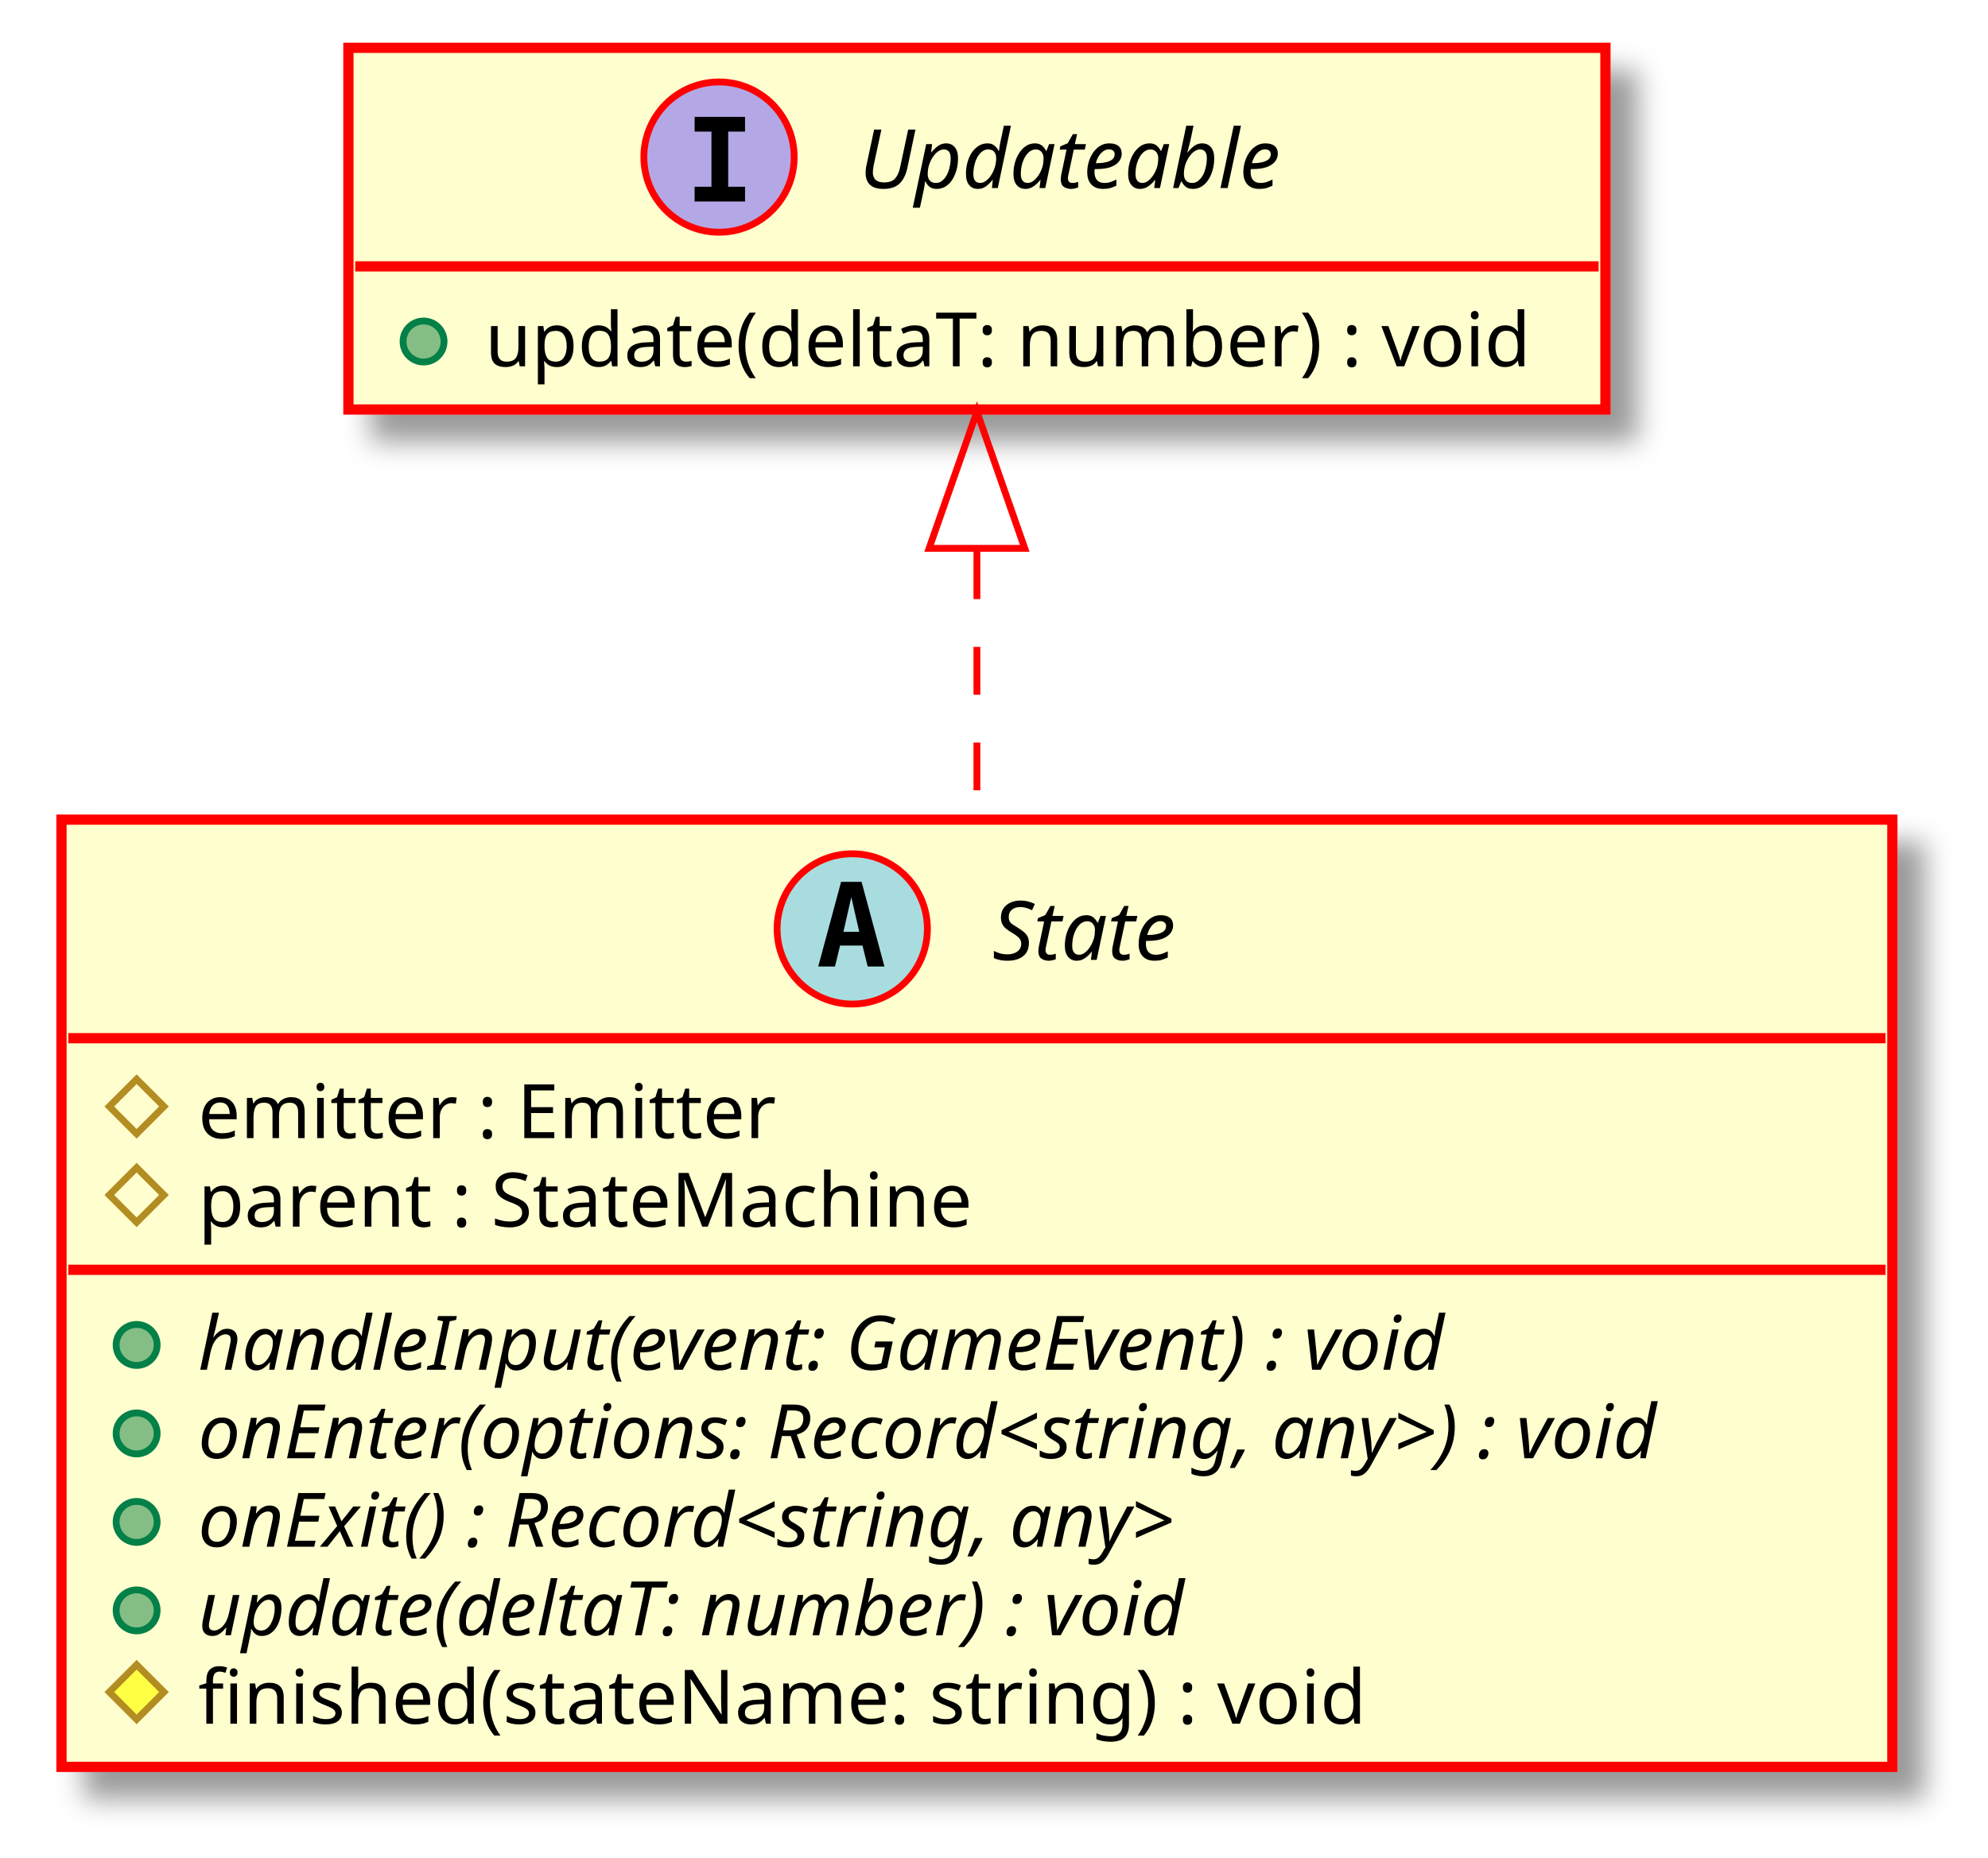
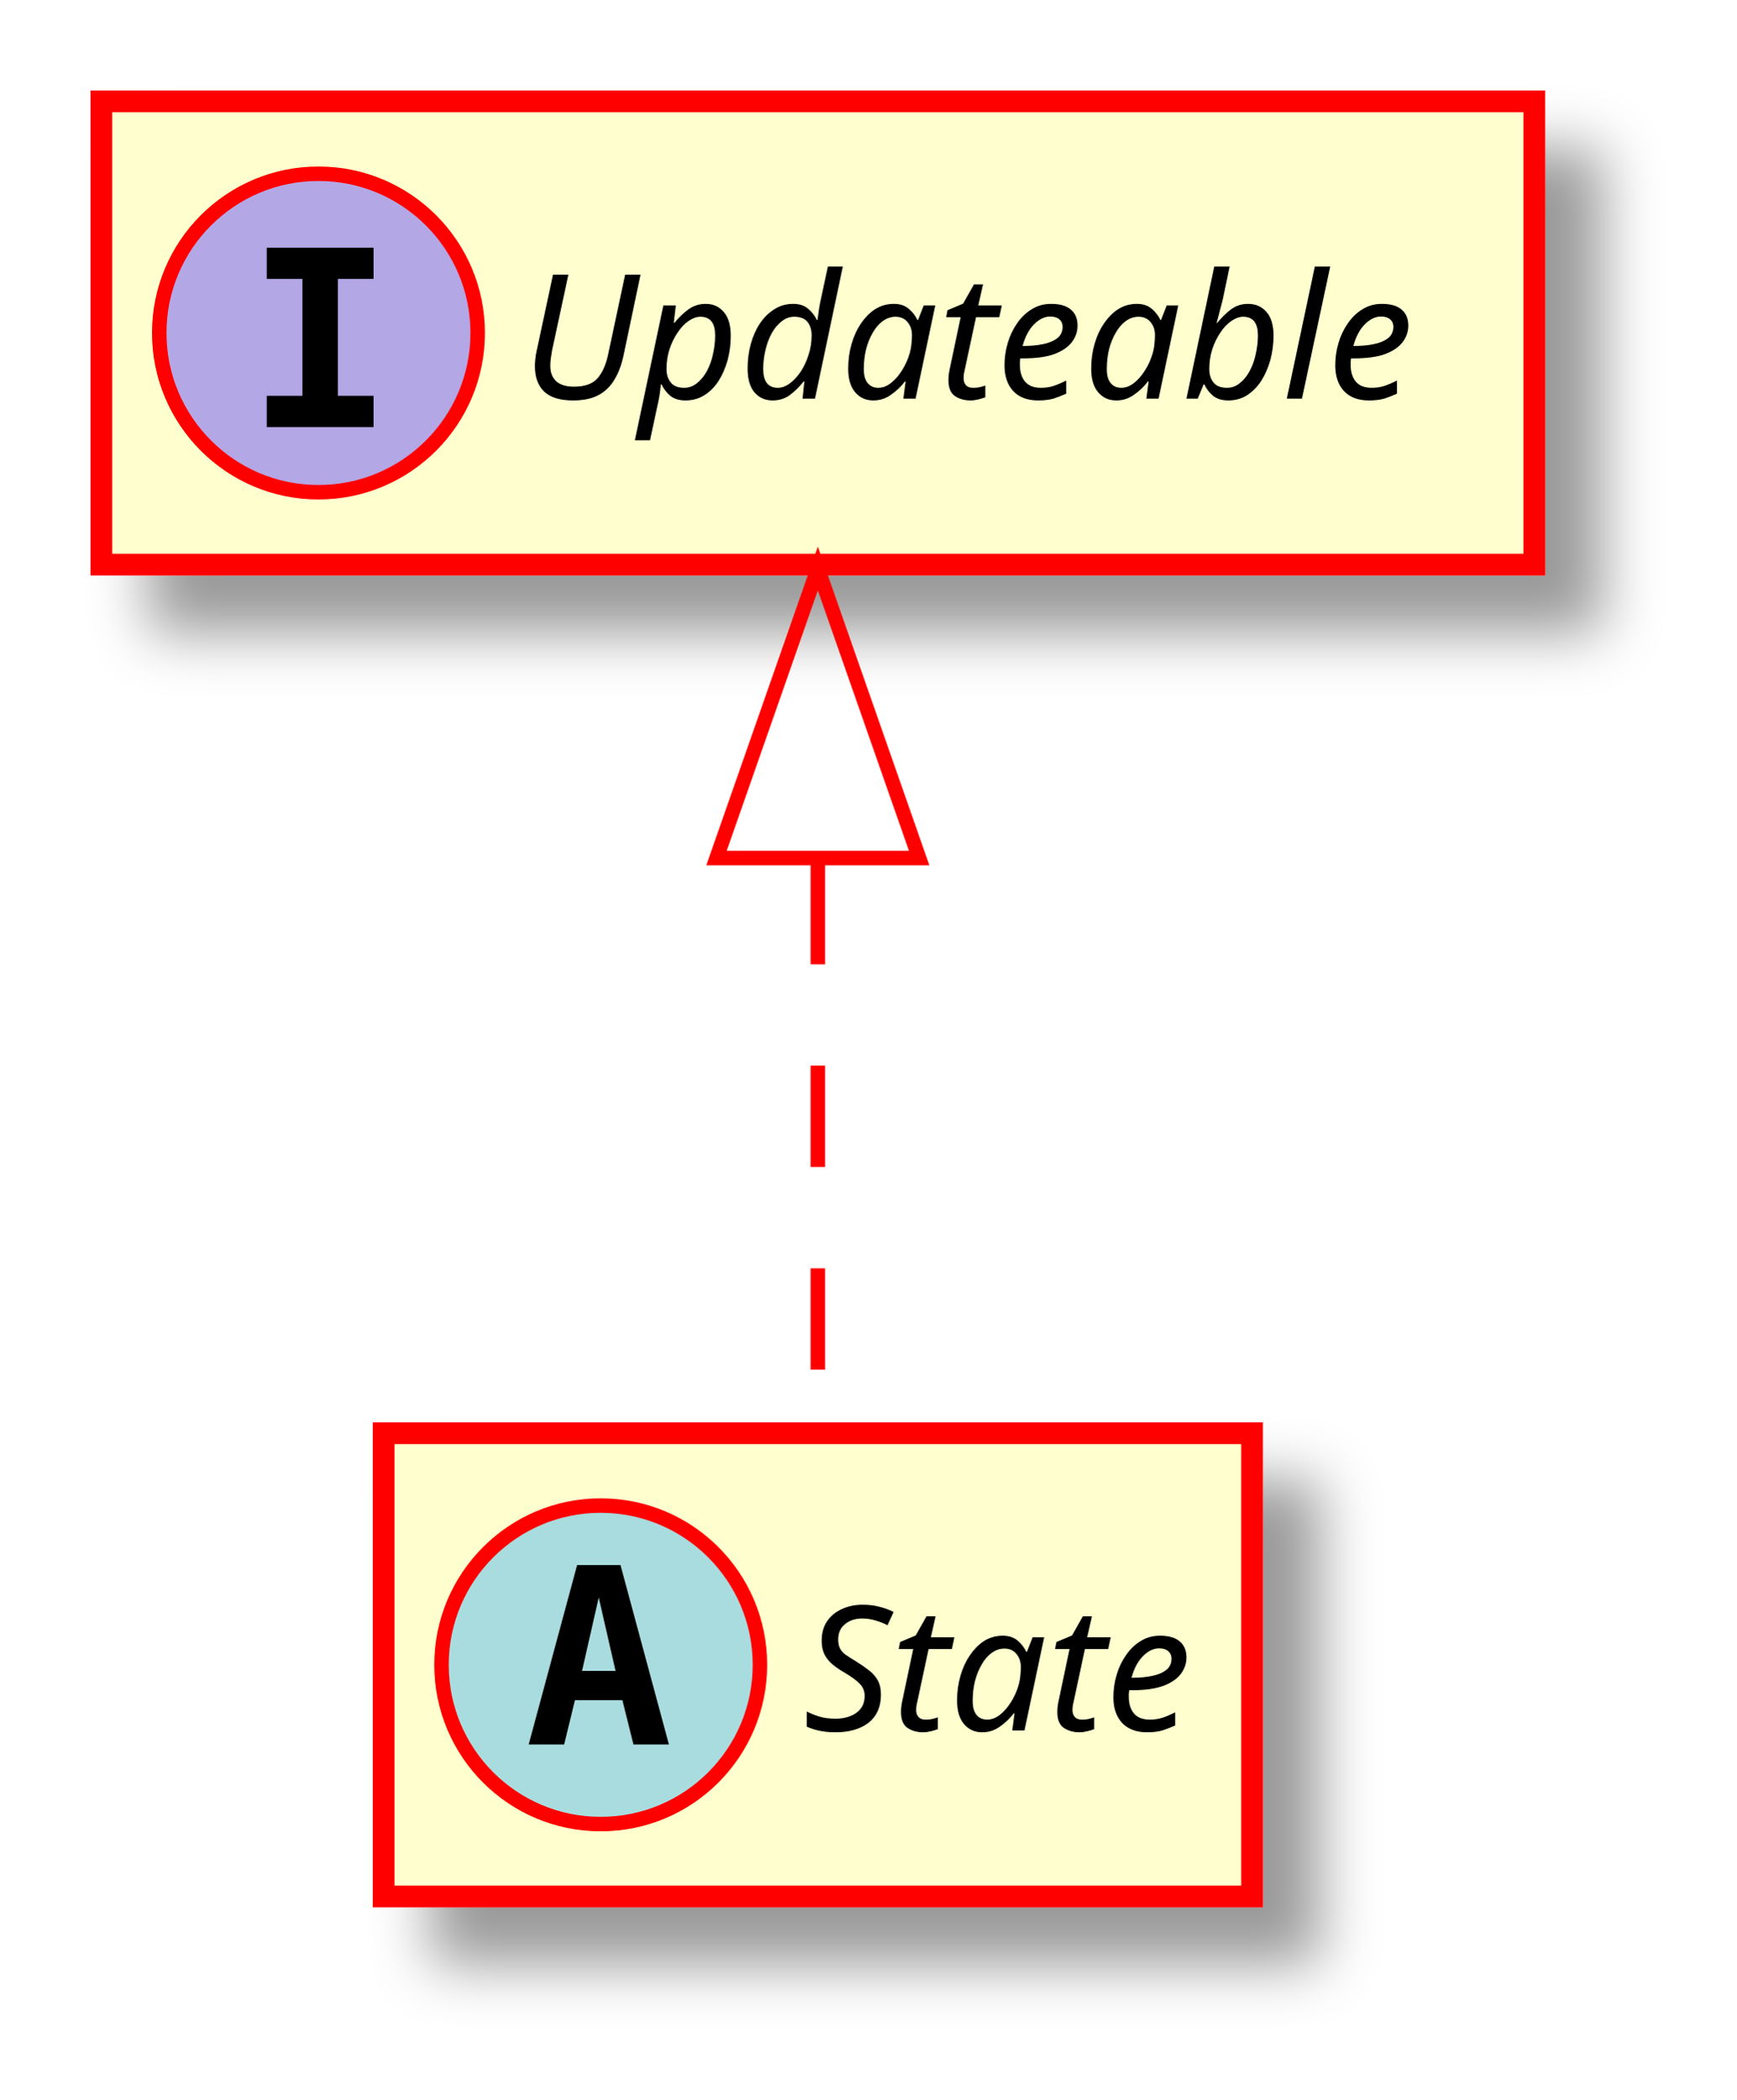
- <svg xmlns="http://www.w3.org/2000/svg" contentScriptType="application/ecmascript" contentStyleType="text/css" height="272px" preserveAspectRatio="none" style="width:291px;height:272px;background:#00000000;" version="1.1" viewBox="0 0 291 272" width="291px" zoomAndPan="magnify">
+ <svg xmlns="http://www.w3.org/2000/svg" contentScriptType="application/ecmascript" contentStyleType="text/css" height="145px" preserveAspectRatio="none" style="width:120px;height:145px;background:#00000000;" version="1.1" viewBox="0 0 120 145" width="120px" zoomAndPan="magnify">
  <defs>
-     <filter height="300%" id="f1wkd9cbmy9tkp" width="300%" x="-1" y="-1">
+     <filter height="300%" id="f1o3p3txkpjyew" width="300%" x="-1" y="-1">
      <feGaussianBlur result="blurOut" stdDeviation="2.0" />
      <feColorMatrix in="blurOut" result="blurOut2" type="matrix" values="0 0 0 0 0 0 0 0 0 0 0 0 0 0 0 0 0 0 .4 0" />
      <feOffset dx="4.0" dy="4.0" in="blurOut2" result="blurOut3" />
      <feBlend in="SourceGraphic" in2="blurOut3" mode="normal" />
    </filter>
  </defs>
  <g>
-     <rect codeLine="6" fill="#FEFECE" filter="url(#f1wkd9cbmy9tkp)" height="138.685" id="State" style="stroke:#FF0000;stroke-width:1.5;" width="268" x="9" y="120" />
-     <ellipse cx="124.75" cy="136" fill="#A9DCDF" rx="11" ry="11" style="stroke:#FF0000;stroke-width:1.0;" />
-     <path d="M124.613,131.348 L123.46,136.42 L125.775,136.42 Z M123.119,129.107 L126.116,129.107 L129.461,141.5 L127.012,141.5 L126.249,138.437 L122.97,138.437 L122.223,141.5 L119.774,141.5 Z " fill="#000000" />
-     <text fill="#000000" font-family="sans-serif" font-size="12" font-style="italic" lengthAdjust="spacing" textLength="28" x="145.25" y="140.535">State</text>
-     <line style="stroke:#FF0000;stroke-width:1.5;" x1="10" x2="276" y1="152" y2="152" />
-     <polygon fill="none" points="20,158,24,162,20,166,16,162" style="stroke:#B38D22;stroke-width:1.0;" />
-     <text fill="#000000" font-family="sans-serif" font-size="11" lengthAdjust="spacing" textLength="85" x="29" y="166.635">emitter : Emitter</text>
-     <polygon fill="none" points="20,170.955,24,174.955,20,178.955,16,174.955" style="stroke:#B38D22;stroke-width:1.0;" />
-     <text fill="#000000" font-family="sans-serif" font-size="11" lengthAdjust="spacing" textLength="114" x="29" y="179.59">parent : StateMachine</text>
-     <line style="stroke:#FF0000;stroke-width:1.5;" x1="10" x2="276" y1="185.91" y2="185.91" />
-     <ellipse cx="20" cy="196.91" fill="#84BE84" rx="3" ry="3" style="stroke:#038048;stroke-width:1.0;" />
-     <text fill="#000000" font-family="sans-serif" font-size="11" font-style="italic" lengthAdjust="spacing" textLength="198" x="29" y="200.545">handleInput(event: GameEvent) : void</text>
-     <ellipse cx="20" cy="209.865" fill="#84BE84" rx="3" ry="3" style="stroke:#038048;stroke-width:1.0;" />
-     <text fill="#000000" font-family="sans-serif" font-size="11" font-style="italic" lengthAdjust="spacing" textLength="242" x="29" y="213.5">onEnter(options: Record&lt;string, any&gt;) : void</text>
-     <ellipse cx="20" cy="222.82" fill="#84BE84" rx="3" ry="3" style="stroke:#038048;stroke-width:1.0;" />
-     <text fill="#000000" font-family="sans-serif" font-size="11" font-style="italic" lengthAdjust="spacing" textLength="164" x="29" y="226.455">onExit() : Record&lt;string, any&gt;</text>
-     <ellipse cx="20" cy="235.775" fill="#84BE84" rx="3" ry="3" style="stroke:#038048;stroke-width:1.0;" />
-     <text fill="#000000" font-family="sans-serif" font-size="11" font-style="italic" lengthAdjust="spacing" textLength="158" x="29" y="239.41">update(deltaT: number) : void</text>
-     <polygon fill="#FFFF44" points="20,243.731,24,247.731,20,251.731,16,247.731" style="stroke:#B38D22;stroke-width:1.0;" />
-     <text fill="#000000" font-family="sans-serif" font-size="11" lengthAdjust="spacing" textLength="177" x="29" y="252.365">finished(stateName: string) : void</text>
-     <rect codeLine="15" fill="#FEFECE" filter="url(#f1wkd9cbmy9tkp)" height="52.955" id="Updateable" style="stroke:#FF0000;stroke-width:1.5;" width="184" x="51" y="7" />
-     <ellipse cx="105.25" cy="23" fill="#B4A7E5" rx="11" ry="11" style="stroke:#FF0000;stroke-width:1.0;" />
-     <path d="M101.678,19.265 L101.678,17.107 L109.057,17.107 L109.057,19.265 L106.592,19.265 L106.592,27.342 L109.057,27.342 L109.057,29.5 L101.678,29.5 L101.678,27.342 L104.143,27.342 L104.143,19.265 Z " fill="#000000" />
-     <text fill="#000000" font-family="sans-serif" font-size="12" font-style="italic" lengthAdjust="spacing" textLength="67" x="125.75" y="27.535">Updateable</text>
-     <line style="stroke:#FF0000;stroke-width:1.5;" x1="52" x2="234" y1="39" y2="39" />
-     <ellipse cx="62" cy="50" fill="#84BE84" rx="3" ry="3" style="stroke:#038048;stroke-width:1.0;" />
-     <text fill="#000000" font-family="sans-serif" font-size="11" lengthAdjust="spacing" textLength="158" x="71" y="53.635">update(deltaT: number) : void</text>
-     <path codeLine="18" d="M143,80.71 C143,93.01 143,106.56 143,119.78 " fill="none" id="Updateable-backto-State" style="stroke:#FF0000;stroke-width:1.0;stroke-dasharray:7.0,7.0;" />
-     <polygon fill="none" points="136,80.28,143,60.28,150,80.28,136,80.28" style="stroke:#FF0000;stroke-width:1.0;" />
+     <rect codeLine="6" fill="#FEFECE" filter="url(#f1o3p3txkpjyew)" height="32" id="State" style="stroke:#FF0000;stroke-width:1.5;" width="60" x="26.5" y="99" />
+     <ellipse cx="41.5" cy="115" fill="#A9DCDF" rx="11" ry="11" style="stroke:#FF0000;stroke-width:1.0;" />
+     <path d="M41.363,110.348 L40.209,115.42 L42.525,115.42 Z M39.869,108.107 L42.866,108.107 L46.211,120.5 L43.762,120.5 L42.998,117.437 L39.72,117.437 L38.973,120.5 L36.524,120.5 Z " fill="#000000" />
+     <text fill="#000000" font-family="sans-serif" font-size="12" font-style="italic" lengthAdjust="spacing" textLength="28" x="55.5" y="119.535">State</text>
+     <rect codeLine="8" fill="#FEFECE" filter="url(#f1o3p3txkpjyew)" height="32" id="Updateable" style="stroke:#FF0000;stroke-width:1.5;" width="99" x="7" y="7" />
+     <ellipse cx="22" cy="23" fill="#B4A7E5" rx="11" ry="11" style="stroke:#FF0000;stroke-width:1.0;" />
+     <path d="M18.428,19.265 L18.428,17.107 L25.807,17.107 L25.807,19.265 L23.342,19.265 L23.342,27.342 L25.807,27.342 L25.807,29.5 L18.428,29.5 L18.428,27.342 L20.893,27.342 L20.893,19.265 Z " fill="#000000" />
+     <text fill="#000000" font-family="sans-serif" font-size="12" font-style="italic" lengthAdjust="spacing" textLength="67" x="36" y="27.535">Updateable</text>
+     <path codeLine="10" d="M56.5,59.61 C56.5,73.31 56.5,88.22 56.5,98.96 " fill="none" id="Updateable-backto-State" style="stroke:#FF0000;stroke-width:1.0;stroke-dasharray:7.0,7.0;" />
+     <polygon fill="none" points="49.5,59.27,56.5,39.27,63.5,59.27,49.5,59.27" style="stroke:#FF0000;stroke-width:1.0;" />
  </g>
</svg>
